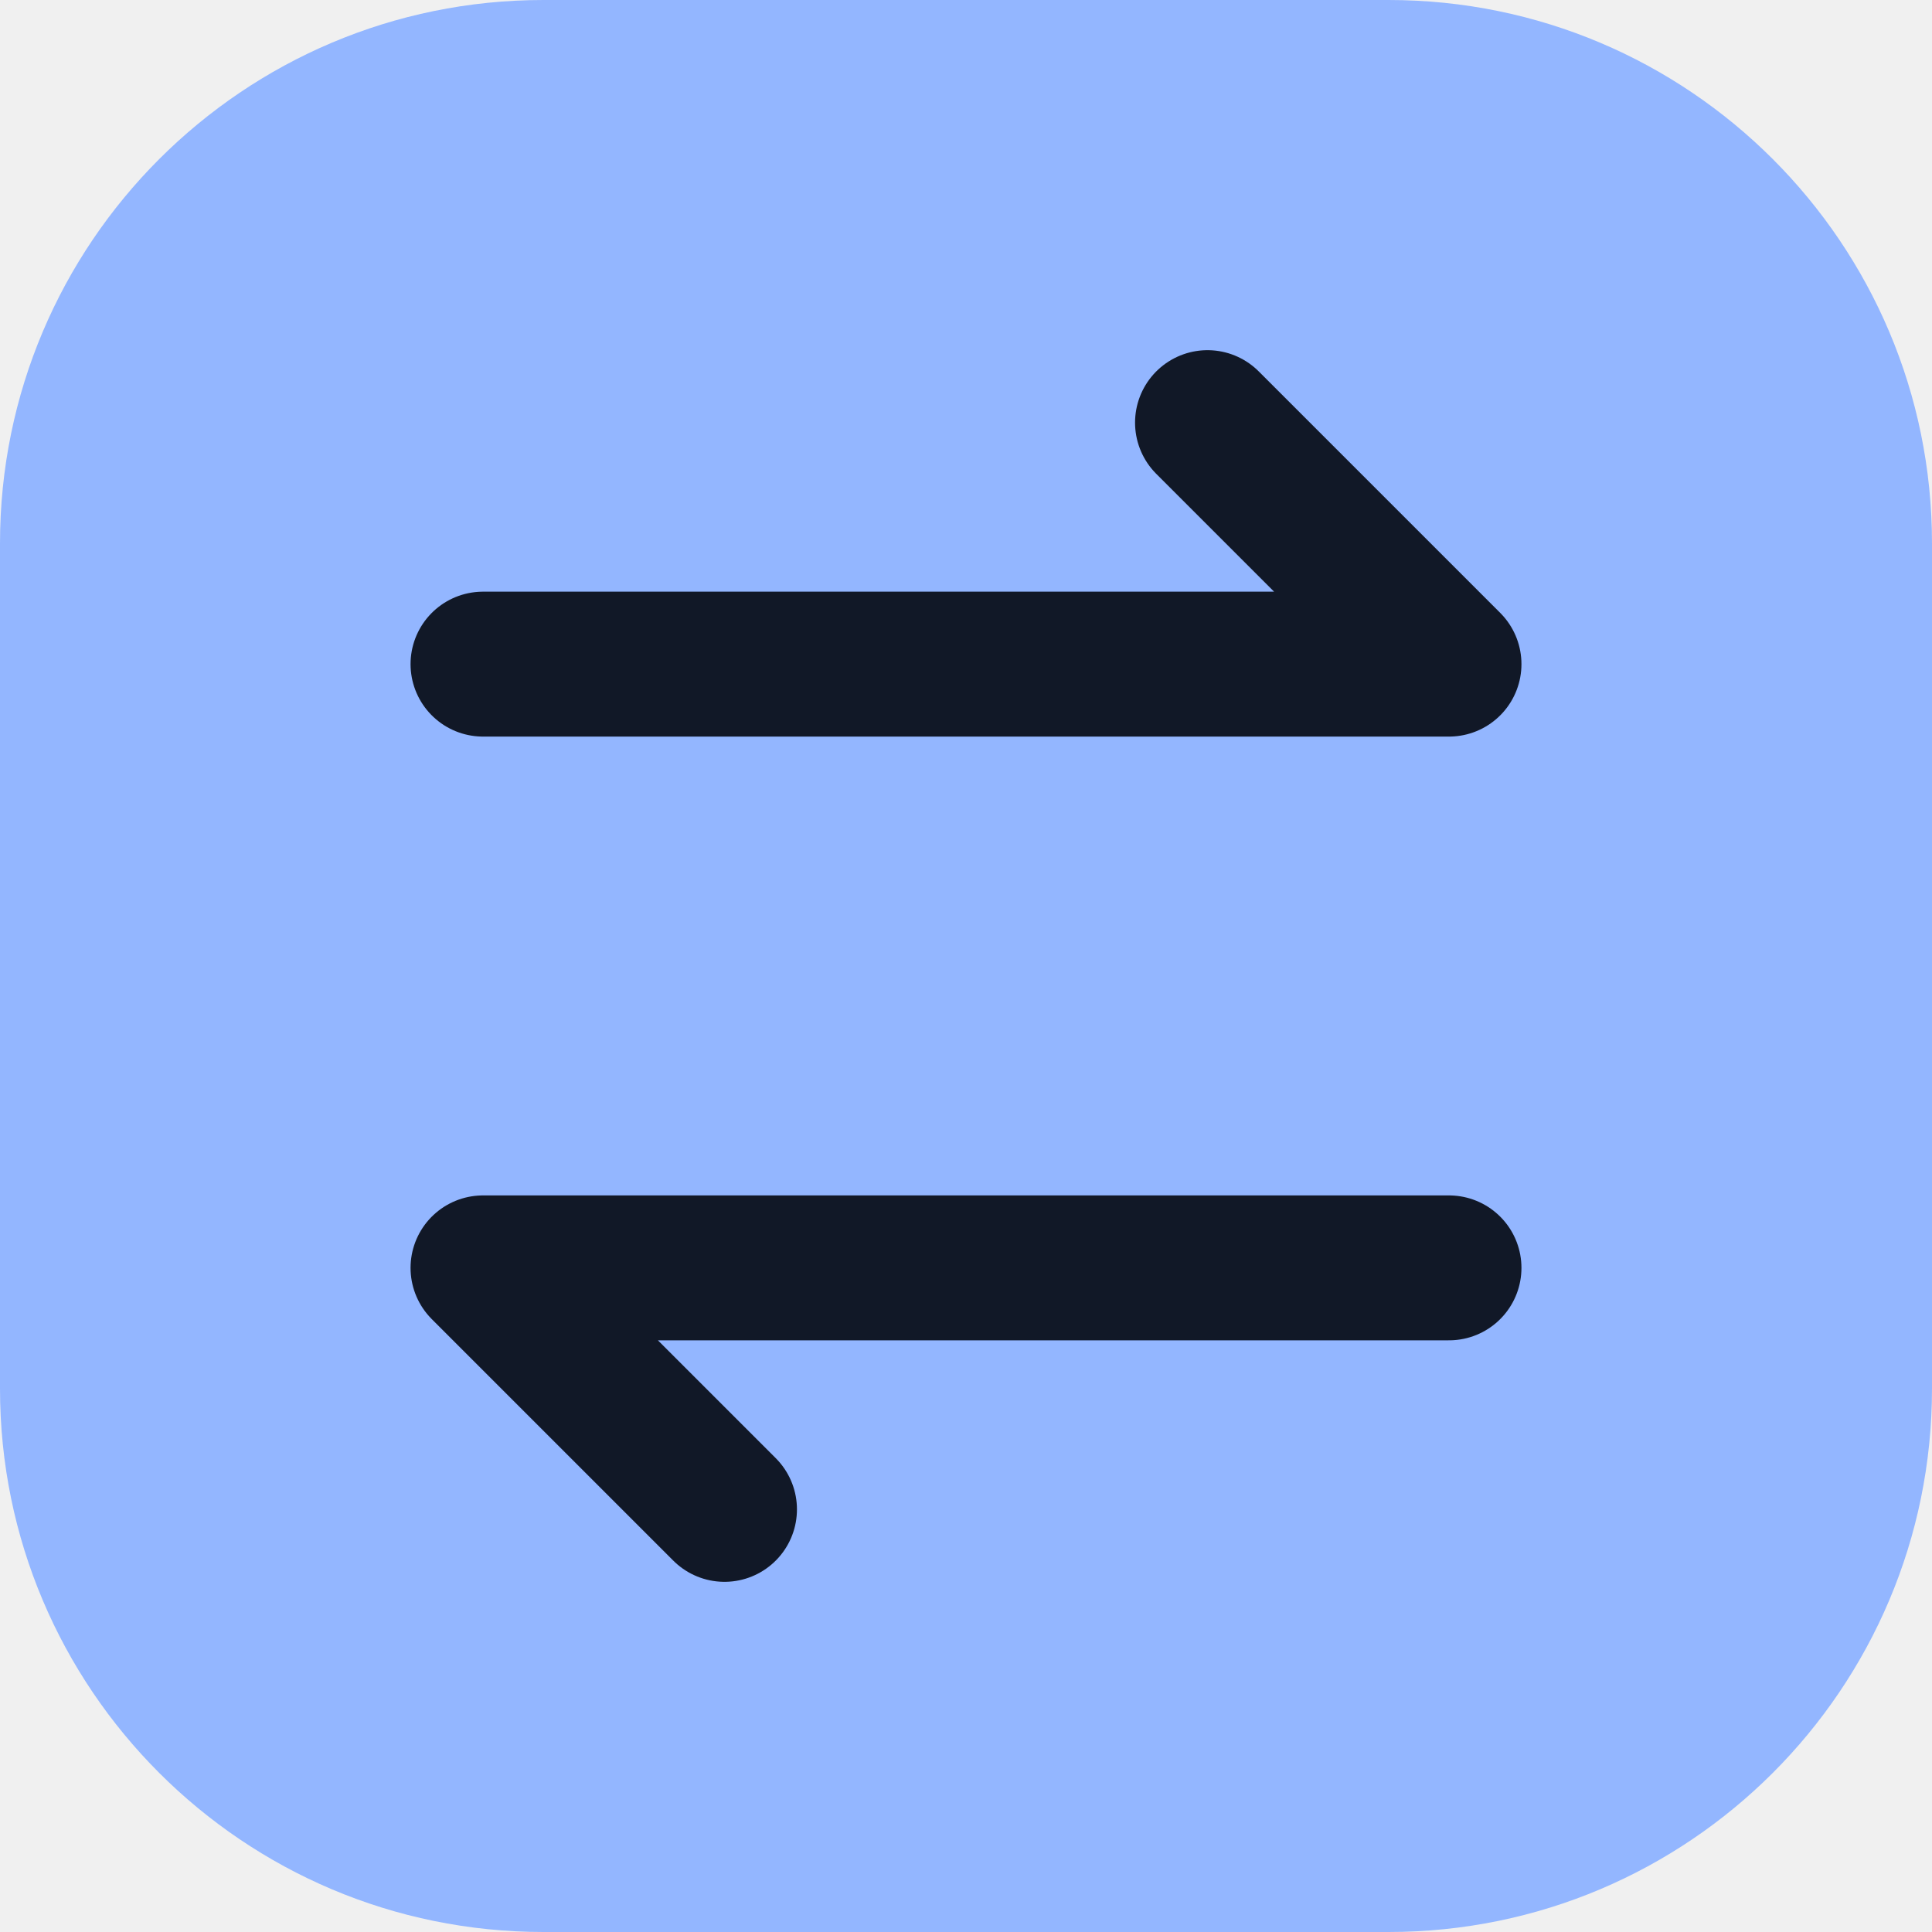
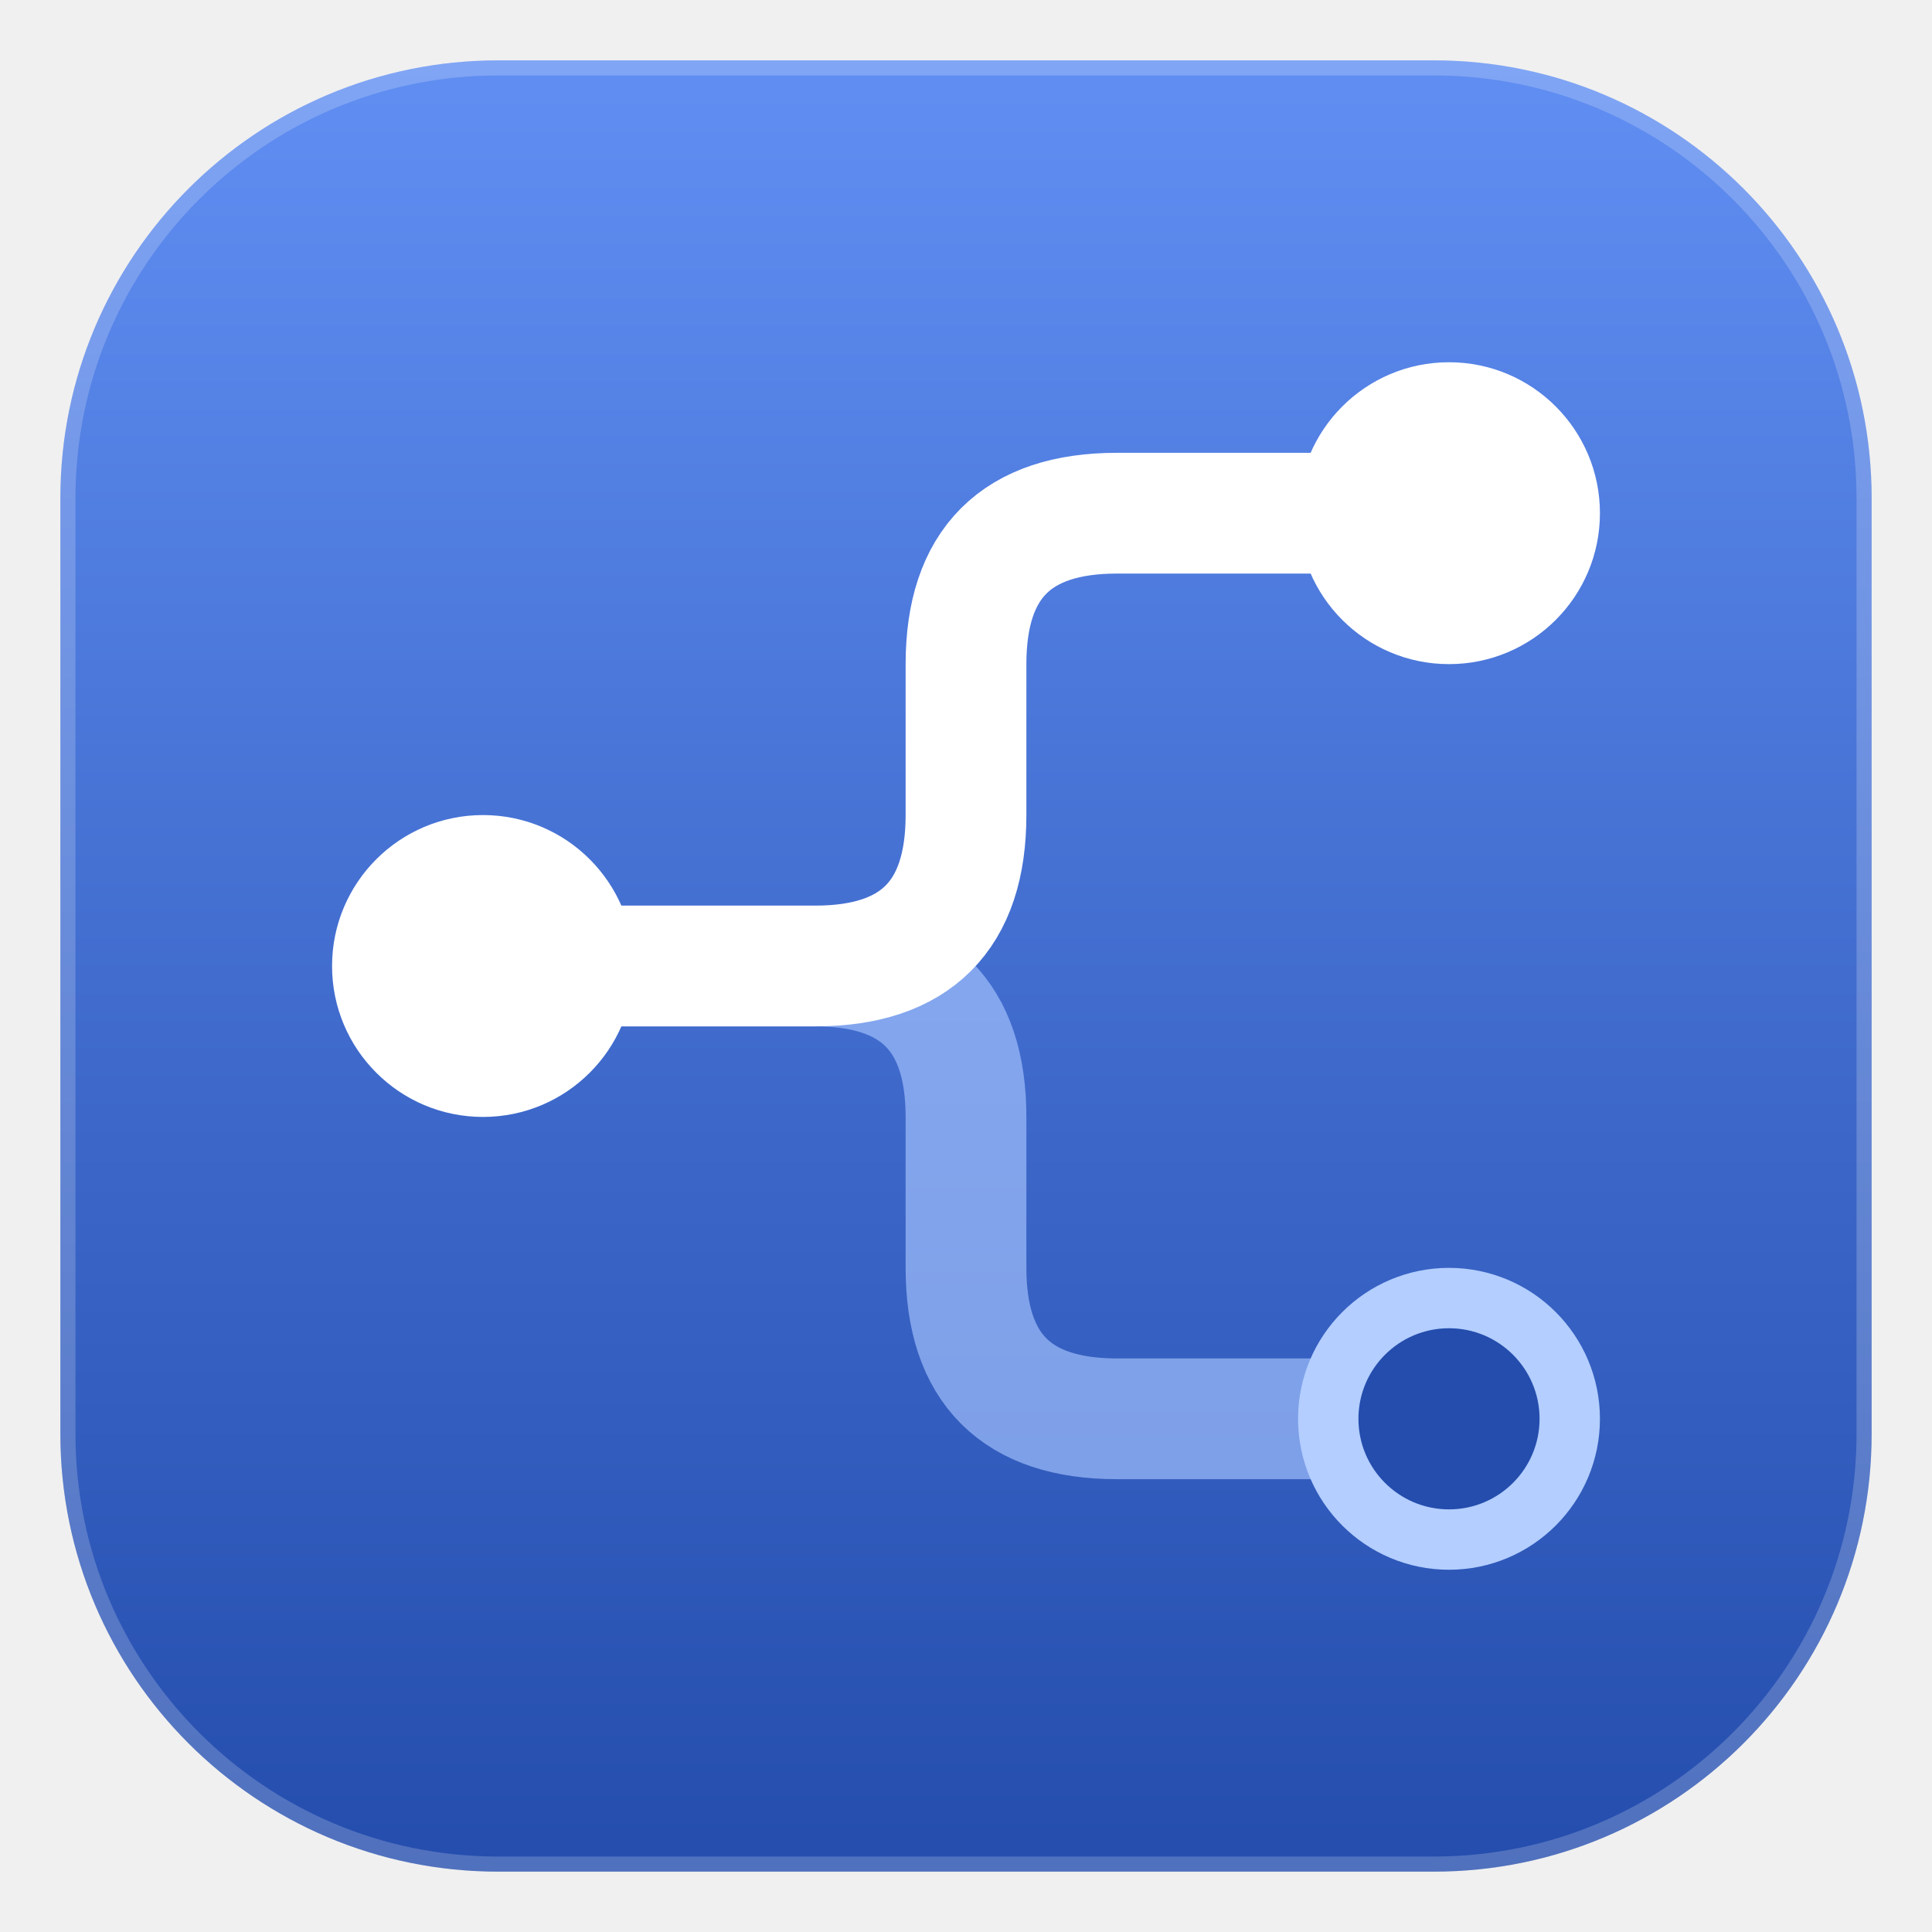
- <svg xmlns="http://www.w3.org/2000/svg" viewBox="0 0 32 32">
-   <rect width="32" height="32" rx="9" fill="#93b6ff" />
-   <g fill="none" stroke="#111827" stroke-width="2.4" stroke-linecap="round" stroke-linejoin="round">
-     <path d="M8 11h16l-4-4M24 21H8l4 4" />
-   </g>
+ <svg xmlns="http://www.w3.org/2000/svg" viewBox="0 0 256 256">
+   <defs>
+     <linearGradient id="tile" x2="0" y2="1">
+       <stop stop-color="#608ef2" />
+       <stop offset="1" stop-color="#244dad" />
+     </linearGradient>
+   </defs>
+   <rect x="8" y="8" width="240" height="240" rx="58" fill="url(#tile)" />
+   <rect x="9" y="9" width="238" height="238" rx="57" fill="none" stroke="#fff" stroke-opacity=".2" stroke-width="2" />
+   <path d="M68 128h40q20 0 20 20v20q0 20 20 20h40" fill="none" stroke="#a8c5ff" stroke-opacity=".65" stroke-width="16" stroke-linecap="round" />
+   <path d="M68 128h40q20 0 20-20V88q0-20 20-20h40" fill="none" stroke="#fff" stroke-width="16" stroke-linecap="round" />
+   <circle cx="64" cy="128" r="20" fill="#fff" />
+   <circle cx="192" cy="68" r="20" fill="#fff" />
+   <circle cx="192" cy="188" r="16" fill="#244dad" stroke="#b3ceff" stroke-width="8" />
</svg>
